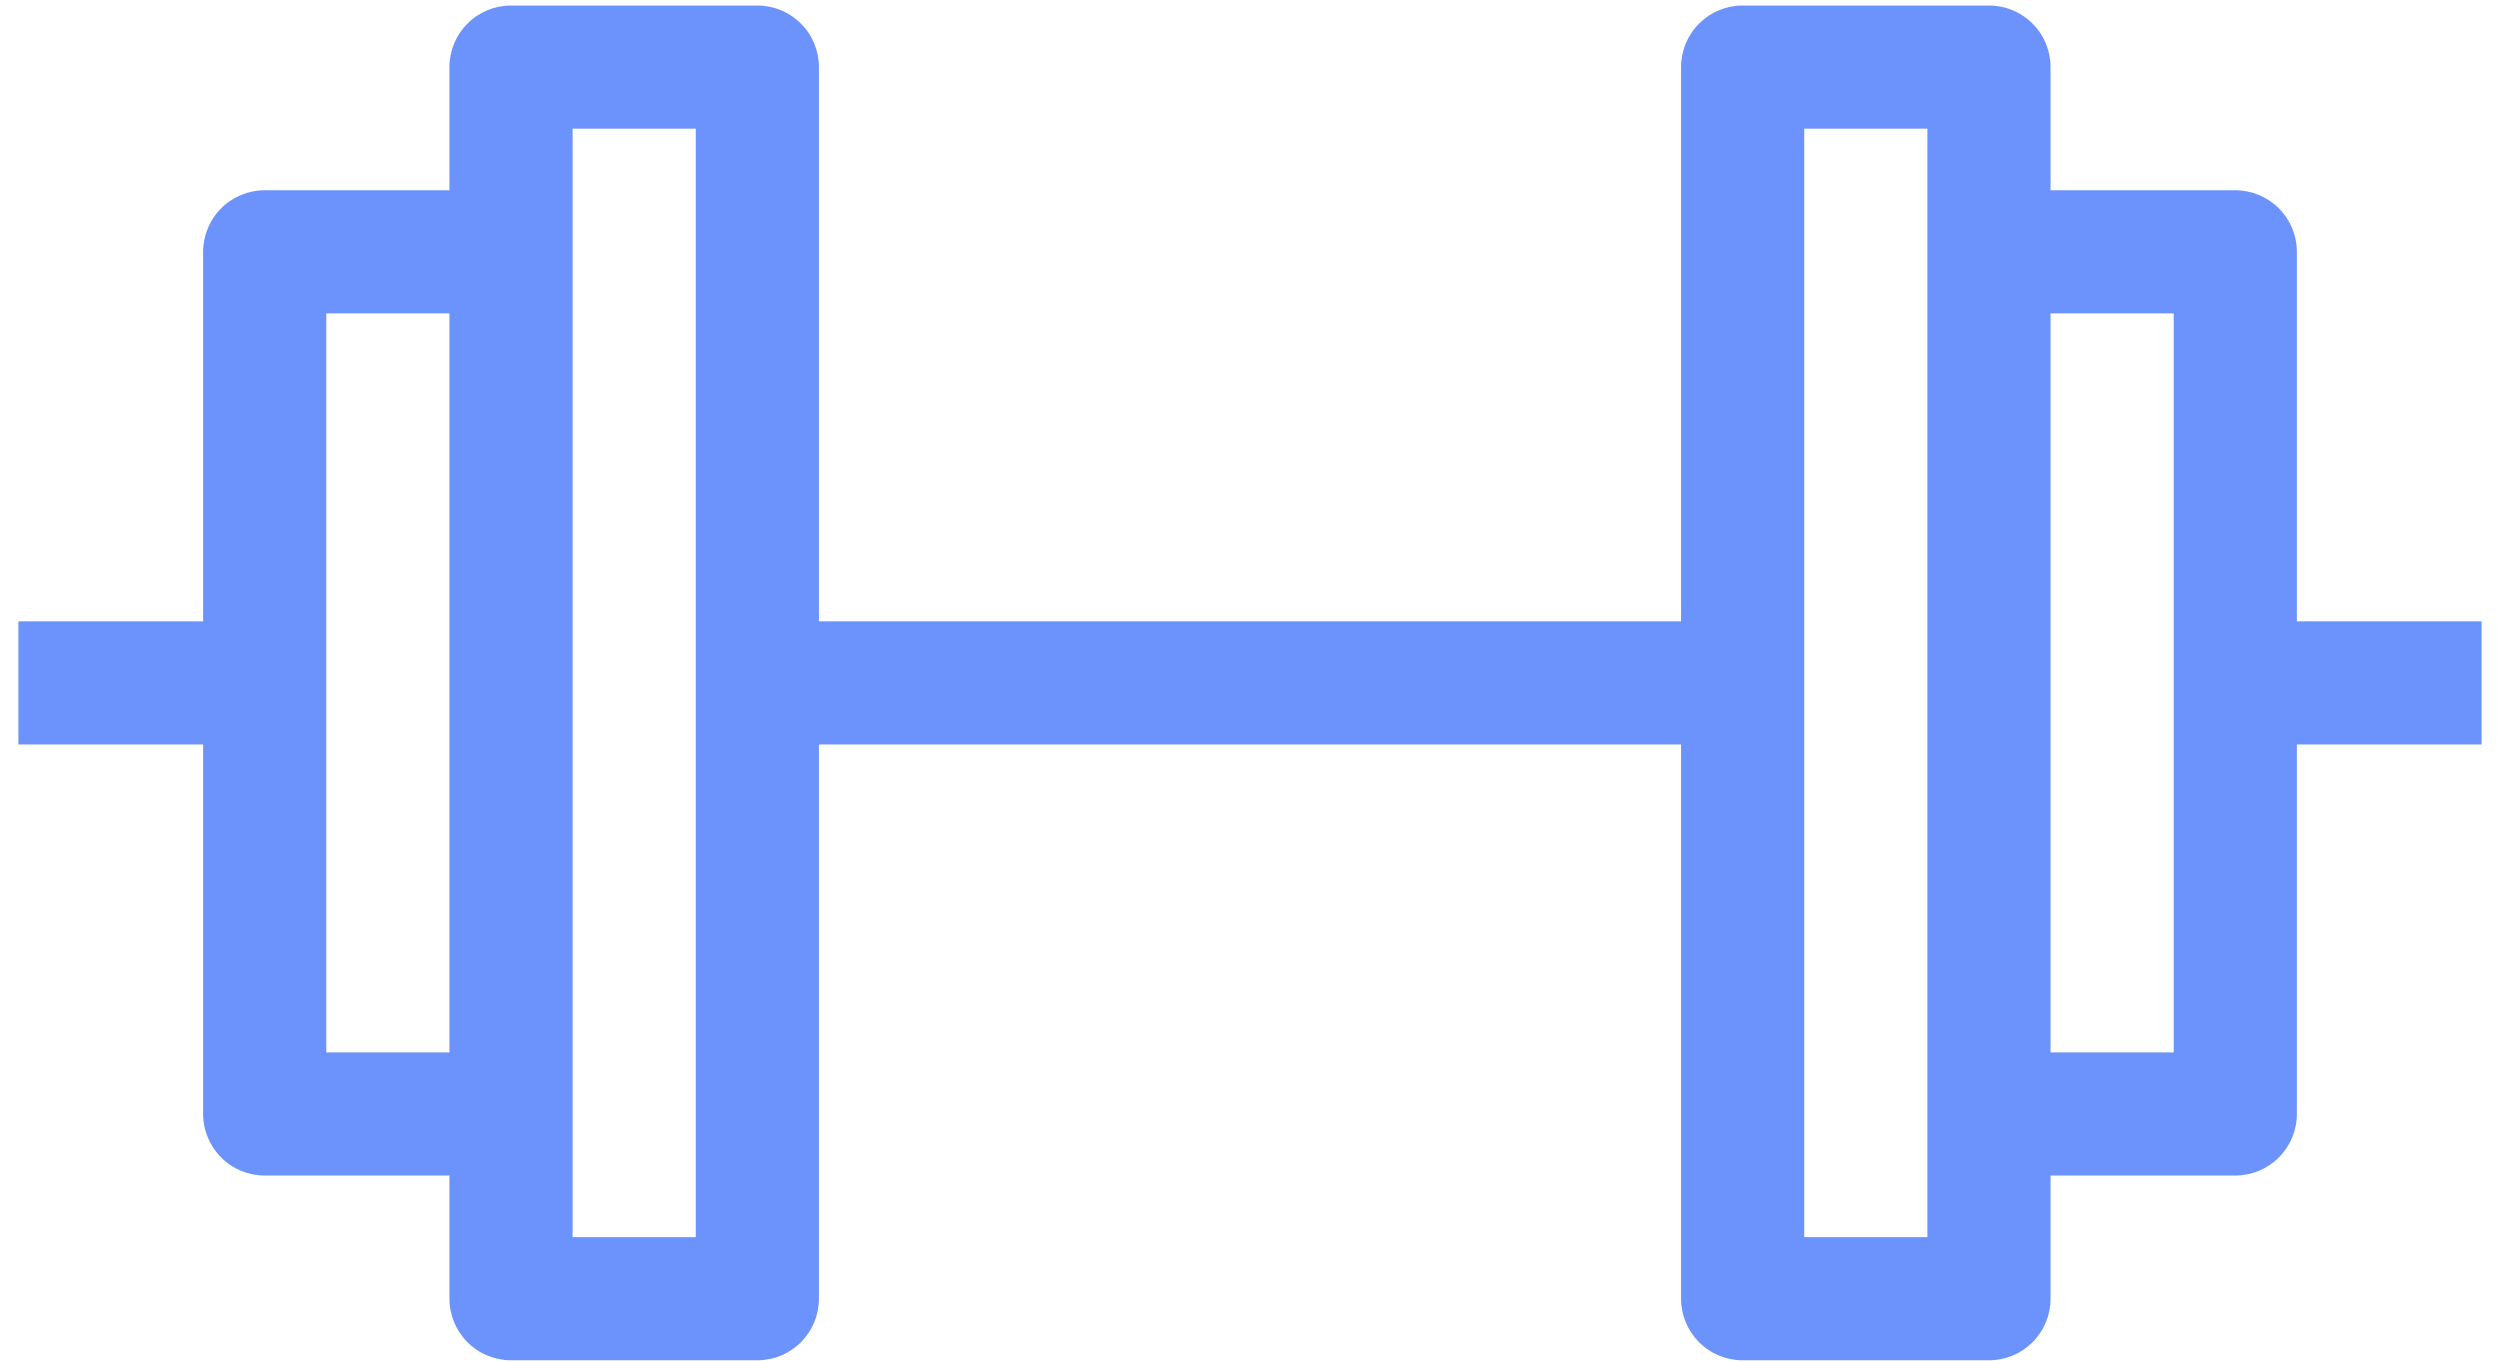
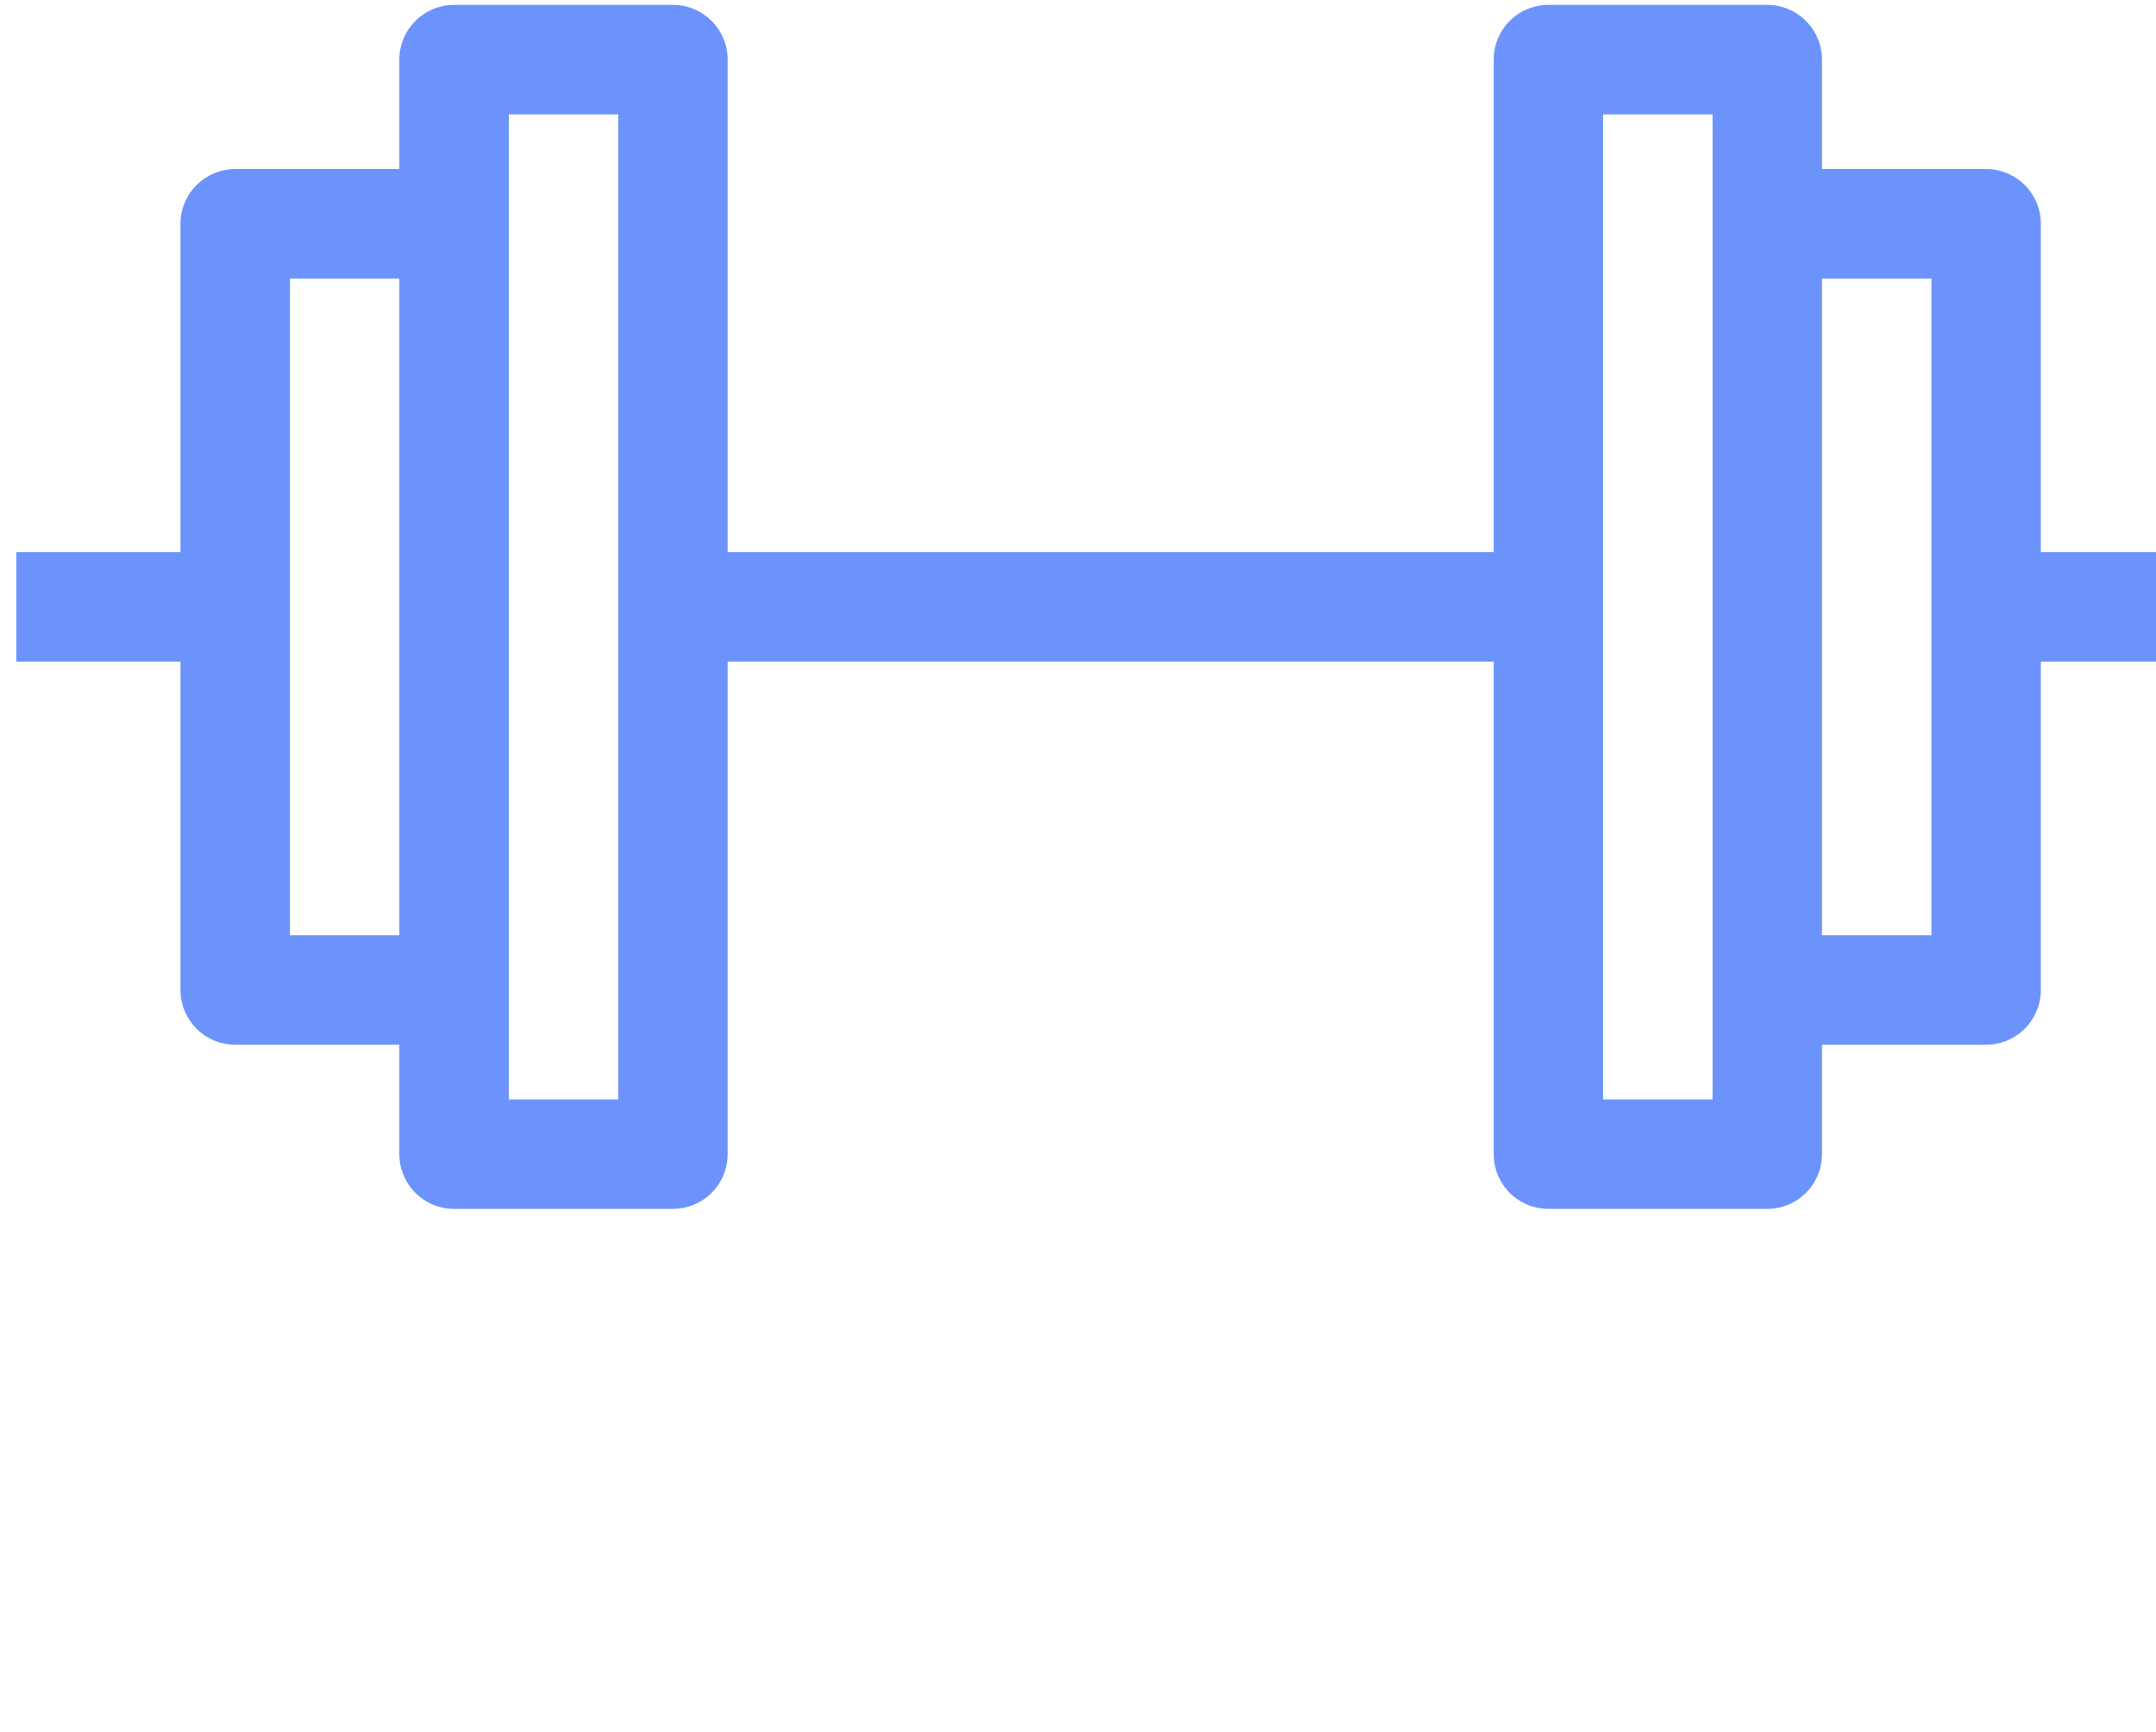
- <svg xmlns="http://www.w3.org/2000/svg" width="68" height="37" viewBox="0 0 68 37" fill="none">
+ <svg xmlns="http://www.w3.org/2000/svg" width="66" height="53" viewBox="0 0 66 53" fill="none">
  <path fill-rule="evenodd" clip-rule="evenodd" d="M45.725 1.825C45.725 1.381 45.901 0.955 46.216 0.641C46.53 0.326 46.956 0.15 47.4 0.15H54.1C54.544 0.15 54.97 0.326 55.284 0.641C55.599 0.955 55.775 1.381 55.775 1.825V5.175H60.8C61.244 5.175 61.67 5.351 61.984 5.666C62.298 5.98 62.475 6.406 62.475 6.85V16.9H67.5V20.25H62.475V30.3C62.475 30.744 62.298 31.17 61.984 31.484C61.67 31.799 61.244 31.975 60.8 31.975H55.775V35.325C55.775 35.769 55.599 36.195 55.284 36.509C54.97 36.824 54.544 37 54.1 37H47.4C46.956 37 46.53 36.824 46.216 36.509C45.901 36.195 45.725 35.769 45.725 35.325V20.25H22.275V35.325C22.275 35.769 22.099 36.195 21.784 36.509C21.47 36.824 21.044 37 20.6 37H13.9C13.456 37 13.03 36.824 12.716 36.509C12.402 36.195 12.225 35.769 12.225 35.325V31.975H7.2C6.756 31.975 6.33 31.799 6.016 31.484C5.701 31.17 5.525 30.744 5.525 30.3V20.25H0.5V16.9H5.525V6.85C5.525 6.406 5.701 5.98 6.016 5.666C6.33 5.351 6.756 5.175 7.2 5.175H12.225V1.825C12.225 1.381 12.402 0.955 12.716 0.641C13.03 0.326 13.456 0.15 13.9 0.15H20.6C21.044 0.15 21.47 0.326 21.784 0.641C22.099 0.955 22.275 1.381 22.275 1.825V16.9H45.725V1.825ZM15.575 33.65H18.925V3.5H15.575V33.65ZM12.225 8.525H8.875V28.625H12.225V8.525ZM55.775 28.625V8.525H59.125V28.625H55.775ZM52.425 3.5V33.65H49.075V3.5H52.425Z" fill="#6C93FC" />
</svg>
